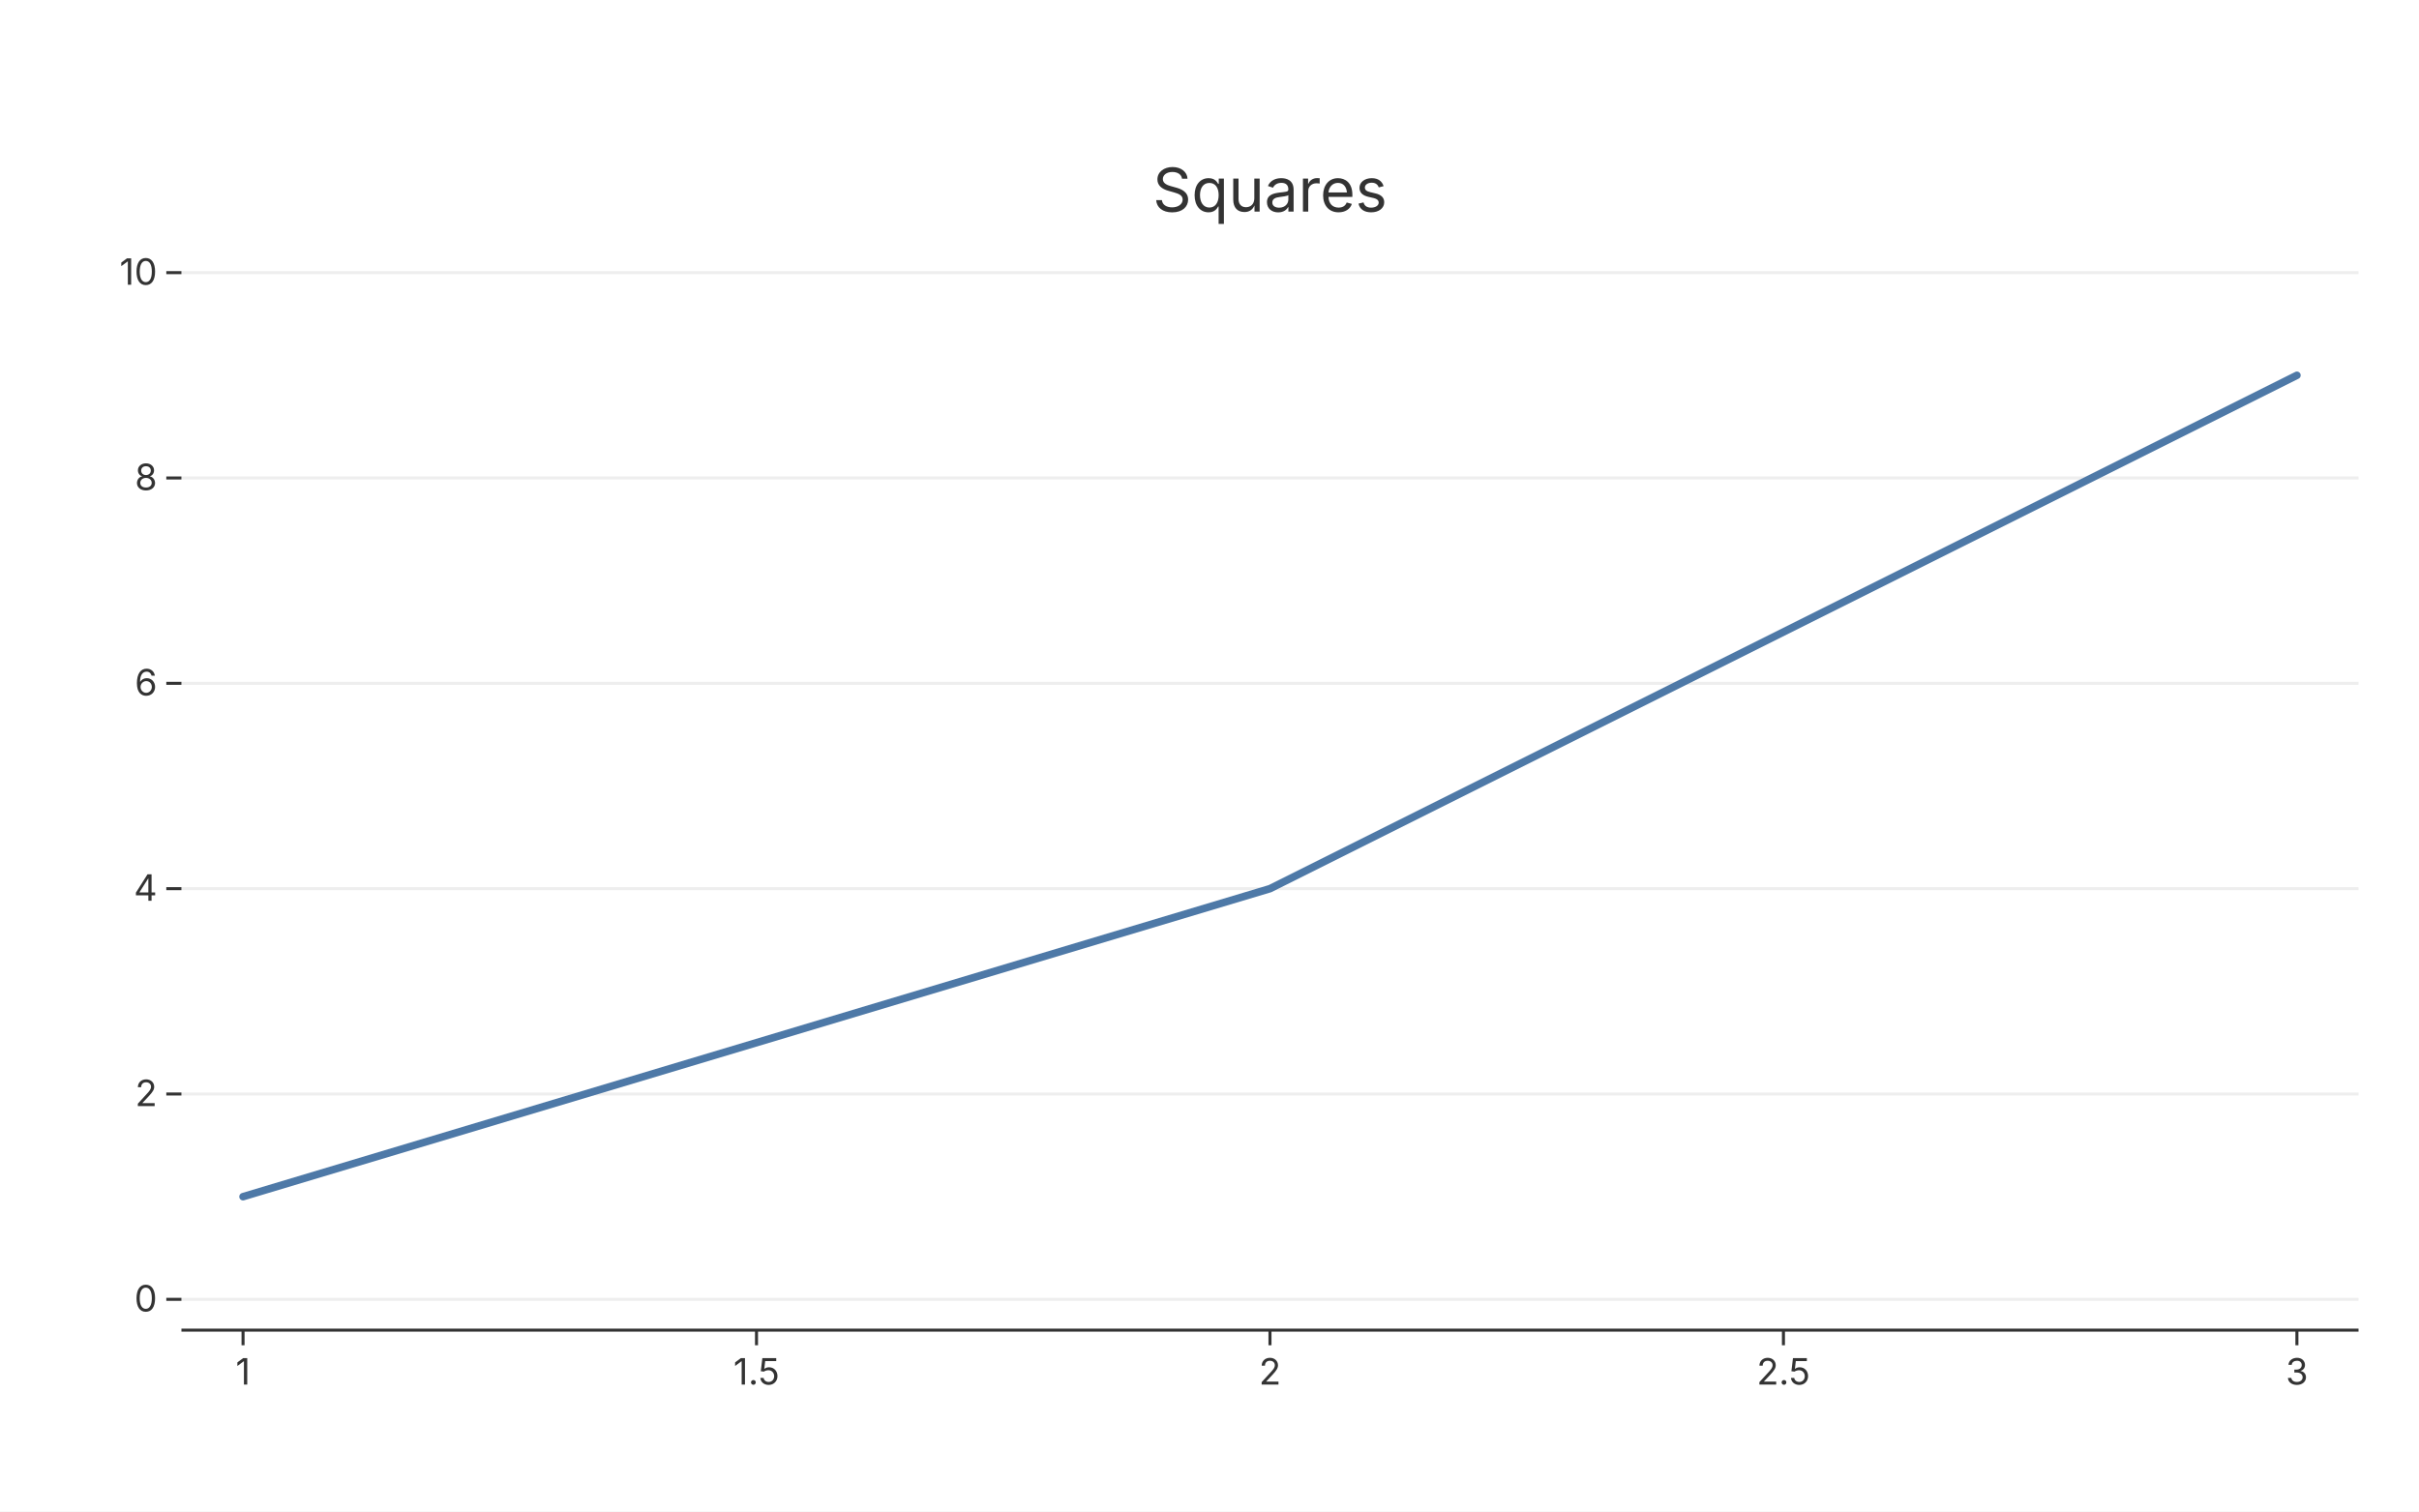
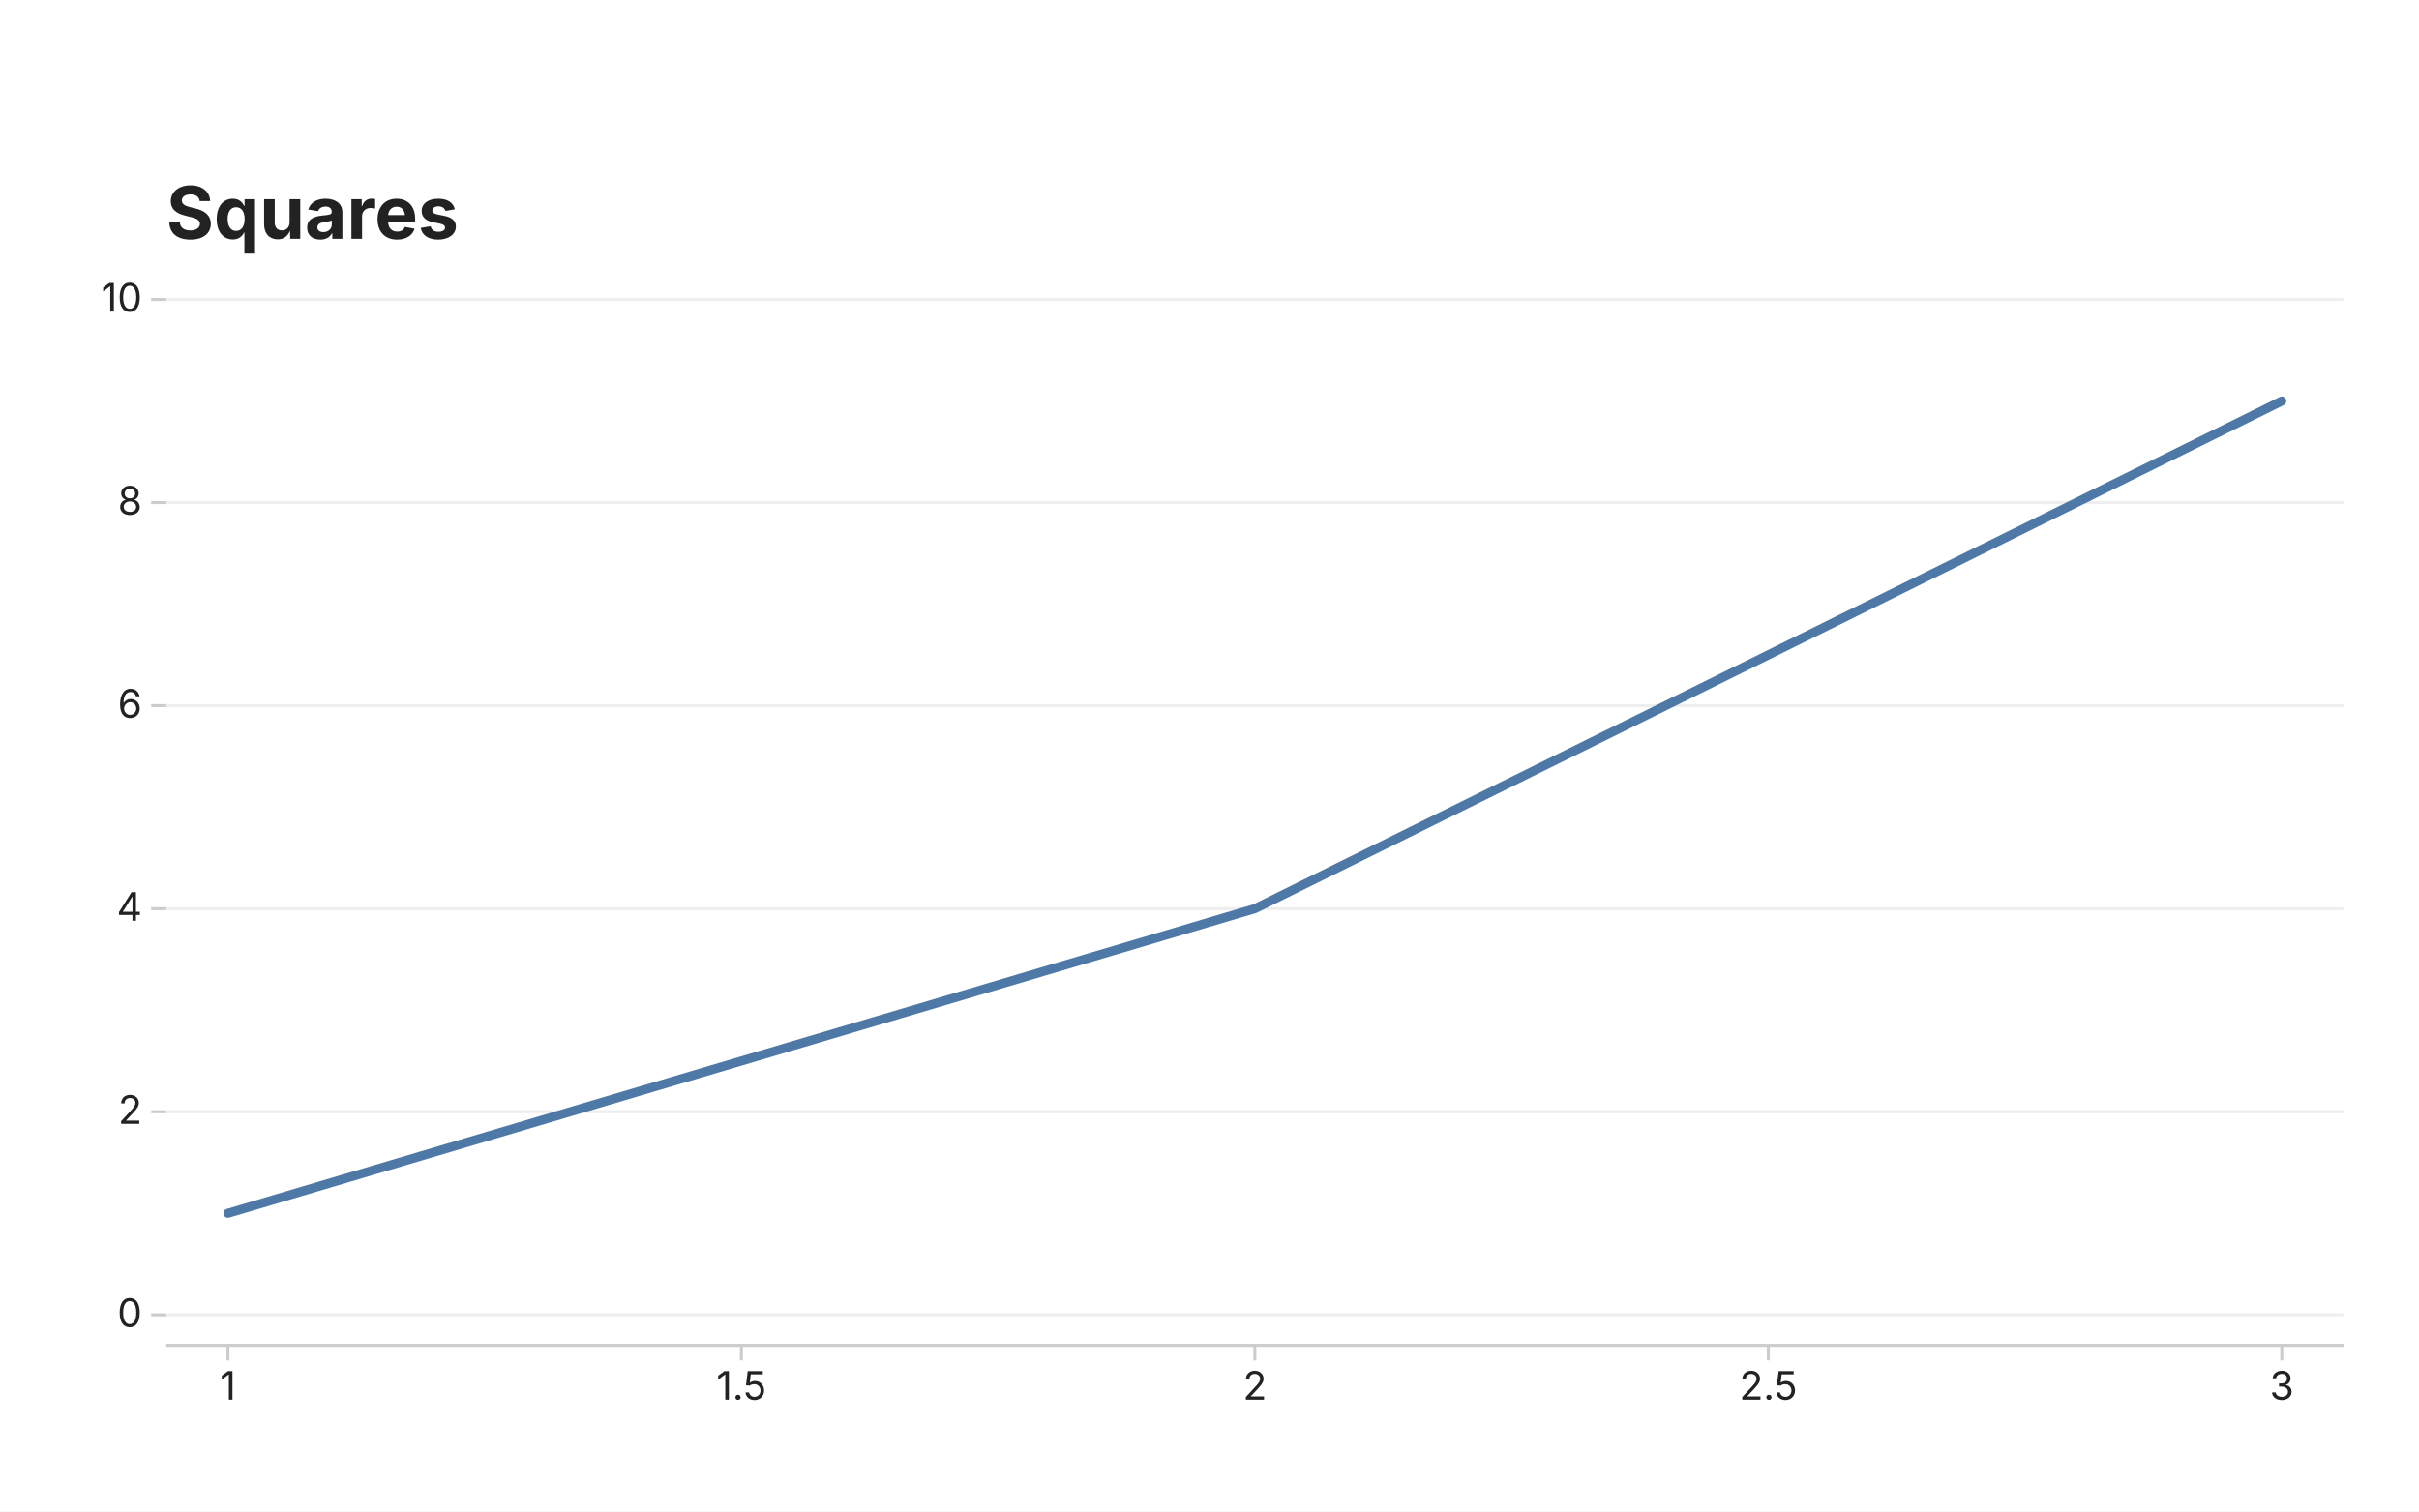
<svg xmlns="http://www.w3.org/2000/svg" width="800" height="500" viewBox="0 0 800 500">
  <defs>
    <clipPath id="plot-clip">
-       <rect x="60" y="80" width="720" height="360" />
+       <rect x="55" y="89" width="720" height="356" />
    </clipPath>
  </defs>
  <rect x="0" y="0" width="800" height="500" fill="#FFFFFF" />
-   <line x1="60" y1="429.811" x2="780" y2="429.811" stroke="#EEEEEE" stroke-width="1" />
-   <line x1="60" y1="361.887" x2="780" y2="361.887" stroke="#EEEEEE" stroke-width="1" />
-   <line x1="60" y1="293.962" x2="780" y2="293.962" stroke="#EEEEEE" stroke-width="1" />
-   <line x1="60" y1="226.038" x2="780" y2="226.038" stroke="#EEEEEE" stroke-width="1" />
-   <line x1="60" y1="158.113" x2="780" y2="158.113" stroke="#EEEEEE" stroke-width="1" />
-   <line x1="60" y1="90.189" x2="780" y2="90.189" stroke="#EEEEEE" stroke-width="1" />
-   <line x1="60" y1="440" x2="780" y2="440" stroke="#333333" stroke-width="1" />
+   <line x1="55" y1="434.925" x2="775" y2="434.925" stroke="#EEEEEE" stroke-width="1" />
+   <line x1="55" y1="367.755" x2="775" y2="367.755" stroke="#EEEEEE" stroke-width="1" />
+   <line x1="55" y1="300.585" x2="775" y2="300.585" stroke="#EEEEEE" stroke-width="1" />
+   <line x1="55" y1="233.415" x2="775" y2="233.415" stroke="#EEEEEE" stroke-width="1" />
+   <line x1="55" y1="166.245" x2="775" y2="166.245" stroke="#EEEEEE" stroke-width="1" />
+   <line x1="55" y1="99.076" x2="775" y2="99.076" stroke="#EEEEEE" stroke-width="1" />
+   <line x1="55" y1="445" x2="775" y2="445" stroke="#CCCCCC" stroke-width="1" />
  <g clip-path="url(#plot-clip)">
-     <polyline points="80.377,395.849 420,293.962 759.623,124.151" fill="none" stroke="#4E79A7" stroke-width="2.5" stroke-linejoin="round" stroke-linecap="round" />
+     <polyline points="75.377,401.34 415,300.585 754.623,132.66" fill="none" stroke="#4E79A7" stroke-width="3" stroke-linejoin="round" stroke-linecap="round" />
  </g>
-   <line x1="80.377" y1="440" x2="80.377" y2="445" stroke="#333333" stroke-width="1" />
-   <text x="80.377" y="458" font-family="Inter, Helvetica Neue, Arial, sans-serif" font-size="12" fill="#333333" text-anchor="middle">1</text>
-   <line x1="250.189" y1="440" x2="250.189" y2="445" stroke="#333333" stroke-width="1" />
-   <text x="250.189" y="458" font-family="Inter, Helvetica Neue, Arial, sans-serif" font-size="12" fill="#333333" text-anchor="middle">1.5</text>
-   <line x1="420" y1="440" x2="420" y2="445" stroke="#333333" stroke-width="1" />
-   <text x="420" y="458" font-family="Inter, Helvetica Neue, Arial, sans-serif" font-size="12" fill="#333333" text-anchor="middle">2</text>
-   <line x1="589.811" y1="440" x2="589.811" y2="445" stroke="#333333" stroke-width="1" />
-   <text x="589.811" y="458" font-family="Inter, Helvetica Neue, Arial, sans-serif" font-size="12" fill="#333333" text-anchor="middle">2.5</text>
-   <line x1="759.623" y1="440" x2="759.623" y2="445" stroke="#333333" stroke-width="1" />
-   <text x="759.623" y="458" font-family="Inter, Helvetica Neue, Arial, sans-serif" font-size="12" fill="#333333" text-anchor="middle">3</text>
-   <line x1="55" y1="429.811" x2="60" y2="429.811" stroke="#333333" stroke-width="1" />
-   <text x="52" y="433.811" font-family="Inter, Helvetica Neue, Arial, sans-serif" font-size="12" fill="#333333" text-anchor="end">0</text>
-   <line x1="55" y1="361.887" x2="60" y2="361.887" stroke="#333333" stroke-width="1" />
-   <text x="52" y="365.887" font-family="Inter, Helvetica Neue, Arial, sans-serif" font-size="12" fill="#333333" text-anchor="end">2</text>
-   <line x1="55" y1="293.962" x2="60" y2="293.962" stroke="#333333" stroke-width="1" />
-   <text x="52" y="297.962" font-family="Inter, Helvetica Neue, Arial, sans-serif" font-size="12" fill="#333333" text-anchor="end">4</text>
-   <line x1="55" y1="226.038" x2="60" y2="226.038" stroke="#333333" stroke-width="1" />
-   <text x="52" y="230.038" font-family="Inter, Helvetica Neue, Arial, sans-serif" font-size="12" fill="#333333" text-anchor="end">6</text>
-   <line x1="55" y1="158.113" x2="60" y2="158.113" stroke="#333333" stroke-width="1" />
-   <text x="52" y="162.113" font-family="Inter, Helvetica Neue, Arial, sans-serif" font-size="12" fill="#333333" text-anchor="end">8</text>
-   <line x1="55" y1="90.189" x2="60" y2="90.189" stroke="#333333" stroke-width="1" />
-   <text x="52" y="94.189" font-family="Inter, Helvetica Neue, Arial, sans-serif" font-size="12" fill="#333333" text-anchor="end">10</text>
-   <text x="420" y="70" font-family="Inter, Helvetica Neue, Arial, sans-serif" font-size="20" fill="#333333" text-anchor="middle">Squares</text>
+   <line x1="75.377" y1="445" x2="75.377" y2="450" stroke="#CCCCCC" stroke-width="1" />
+   <text x="75.377" y="463" font-family="Inter, Helvetica Neue, Arial, sans-serif" font-size="13" fill="#222222" text-anchor="middle">1</text>
+   <line x1="245.189" y1="445" x2="245.189" y2="450" stroke="#CCCCCC" stroke-width="1" />
+   <text x="245.189" y="463" font-family="Inter, Helvetica Neue, Arial, sans-serif" font-size="13" fill="#222222" text-anchor="middle">1.5</text>
+   <line x1="415" y1="445" x2="415" y2="450" stroke="#CCCCCC" stroke-width="1" />
+   <text x="415" y="463" font-family="Inter, Helvetica Neue, Arial, sans-serif" font-size="13" fill="#222222" text-anchor="middle">2</text>
+   <line x1="584.811" y1="445" x2="584.811" y2="450" stroke="#CCCCCC" stroke-width="1" />
+   <text x="584.811" y="463" font-family="Inter, Helvetica Neue, Arial, sans-serif" font-size="13" fill="#222222" text-anchor="middle">2.5</text>
+   <line x1="754.623" y1="445" x2="754.623" y2="450" stroke="#CCCCCC" stroke-width="1" />
+   <text x="754.623" y="463" font-family="Inter, Helvetica Neue, Arial, sans-serif" font-size="13" fill="#222222" text-anchor="middle">3</text>
+   <line x1="50" y1="434.925" x2="55" y2="434.925" stroke="#CCCCCC" stroke-width="1" />
+   <text x="47" y="438.925" font-family="Inter, Helvetica Neue, Arial, sans-serif" font-size="13" fill="#222222" text-anchor="end">0</text>
+   <line x1="50" y1="367.755" x2="55" y2="367.755" stroke="#CCCCCC" stroke-width="1" />
+   <text x="47" y="371.755" font-family="Inter, Helvetica Neue, Arial, sans-serif" font-size="13" fill="#222222" text-anchor="end">2</text>
+   <line x1="50" y1="300.585" x2="55" y2="300.585" stroke="#CCCCCC" stroke-width="1" />
+   <text x="47" y="304.585" font-family="Inter, Helvetica Neue, Arial, sans-serif" font-size="13" fill="#222222" text-anchor="end">4</text>
+   <line x1="50" y1="233.415" x2="55" y2="233.415" stroke="#CCCCCC" stroke-width="1" />
+   <text x="47" y="237.415" font-family="Inter, Helvetica Neue, Arial, sans-serif" font-size="13" fill="#222222" text-anchor="end">6</text>
+   <line x1="50" y1="166.245" x2="55" y2="166.245" stroke="#CCCCCC" stroke-width="1" />
+   <text x="47" y="170.245" font-family="Inter, Helvetica Neue, Arial, sans-serif" font-size="13" fill="#222222" text-anchor="end">8</text>
+   <line x1="50" y1="99.076" x2="55" y2="99.076" stroke="#CCCCCC" stroke-width="1" />
+   <text x="47" y="103.075" font-family="Inter, Helvetica Neue, Arial, sans-serif" font-size="13" fill="#222222" text-anchor="end">10</text>
+   <text x="55" y="79" font-family="Inter, Helvetica Neue, Arial, sans-serif" font-size="24" fill="#222222" text-anchor="start" font-weight="bold">Squares</text>
</svg>
